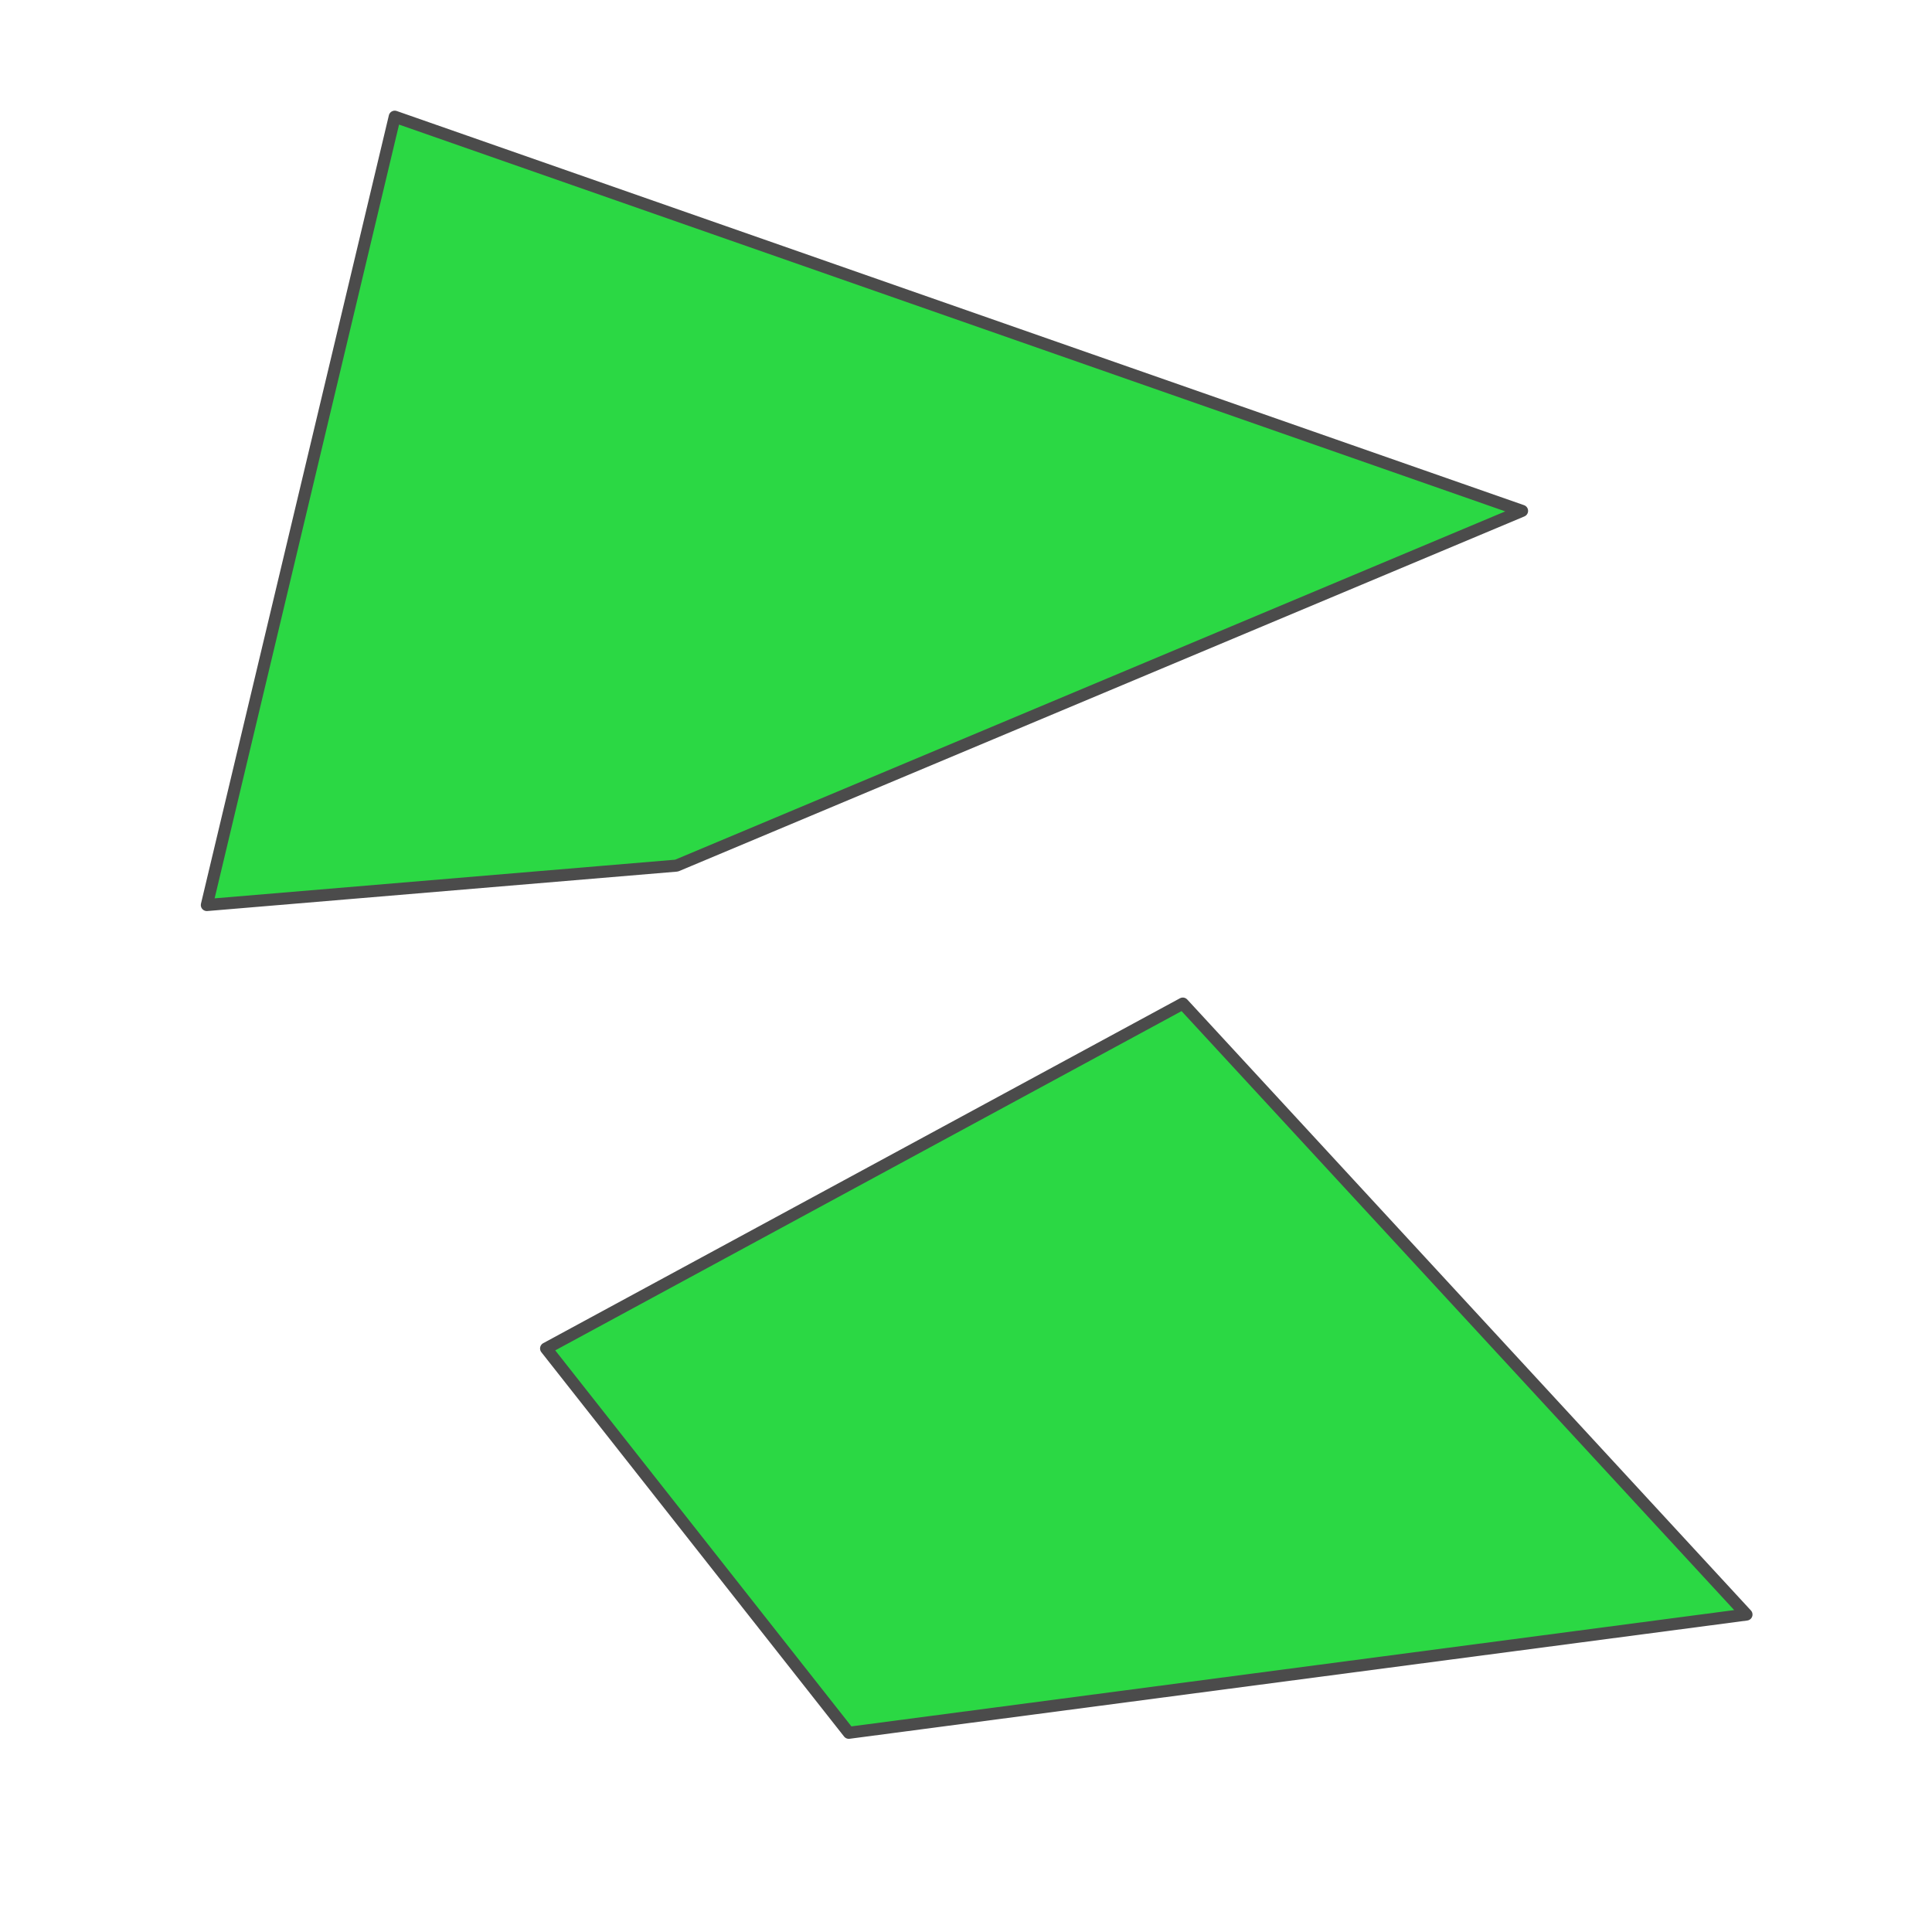
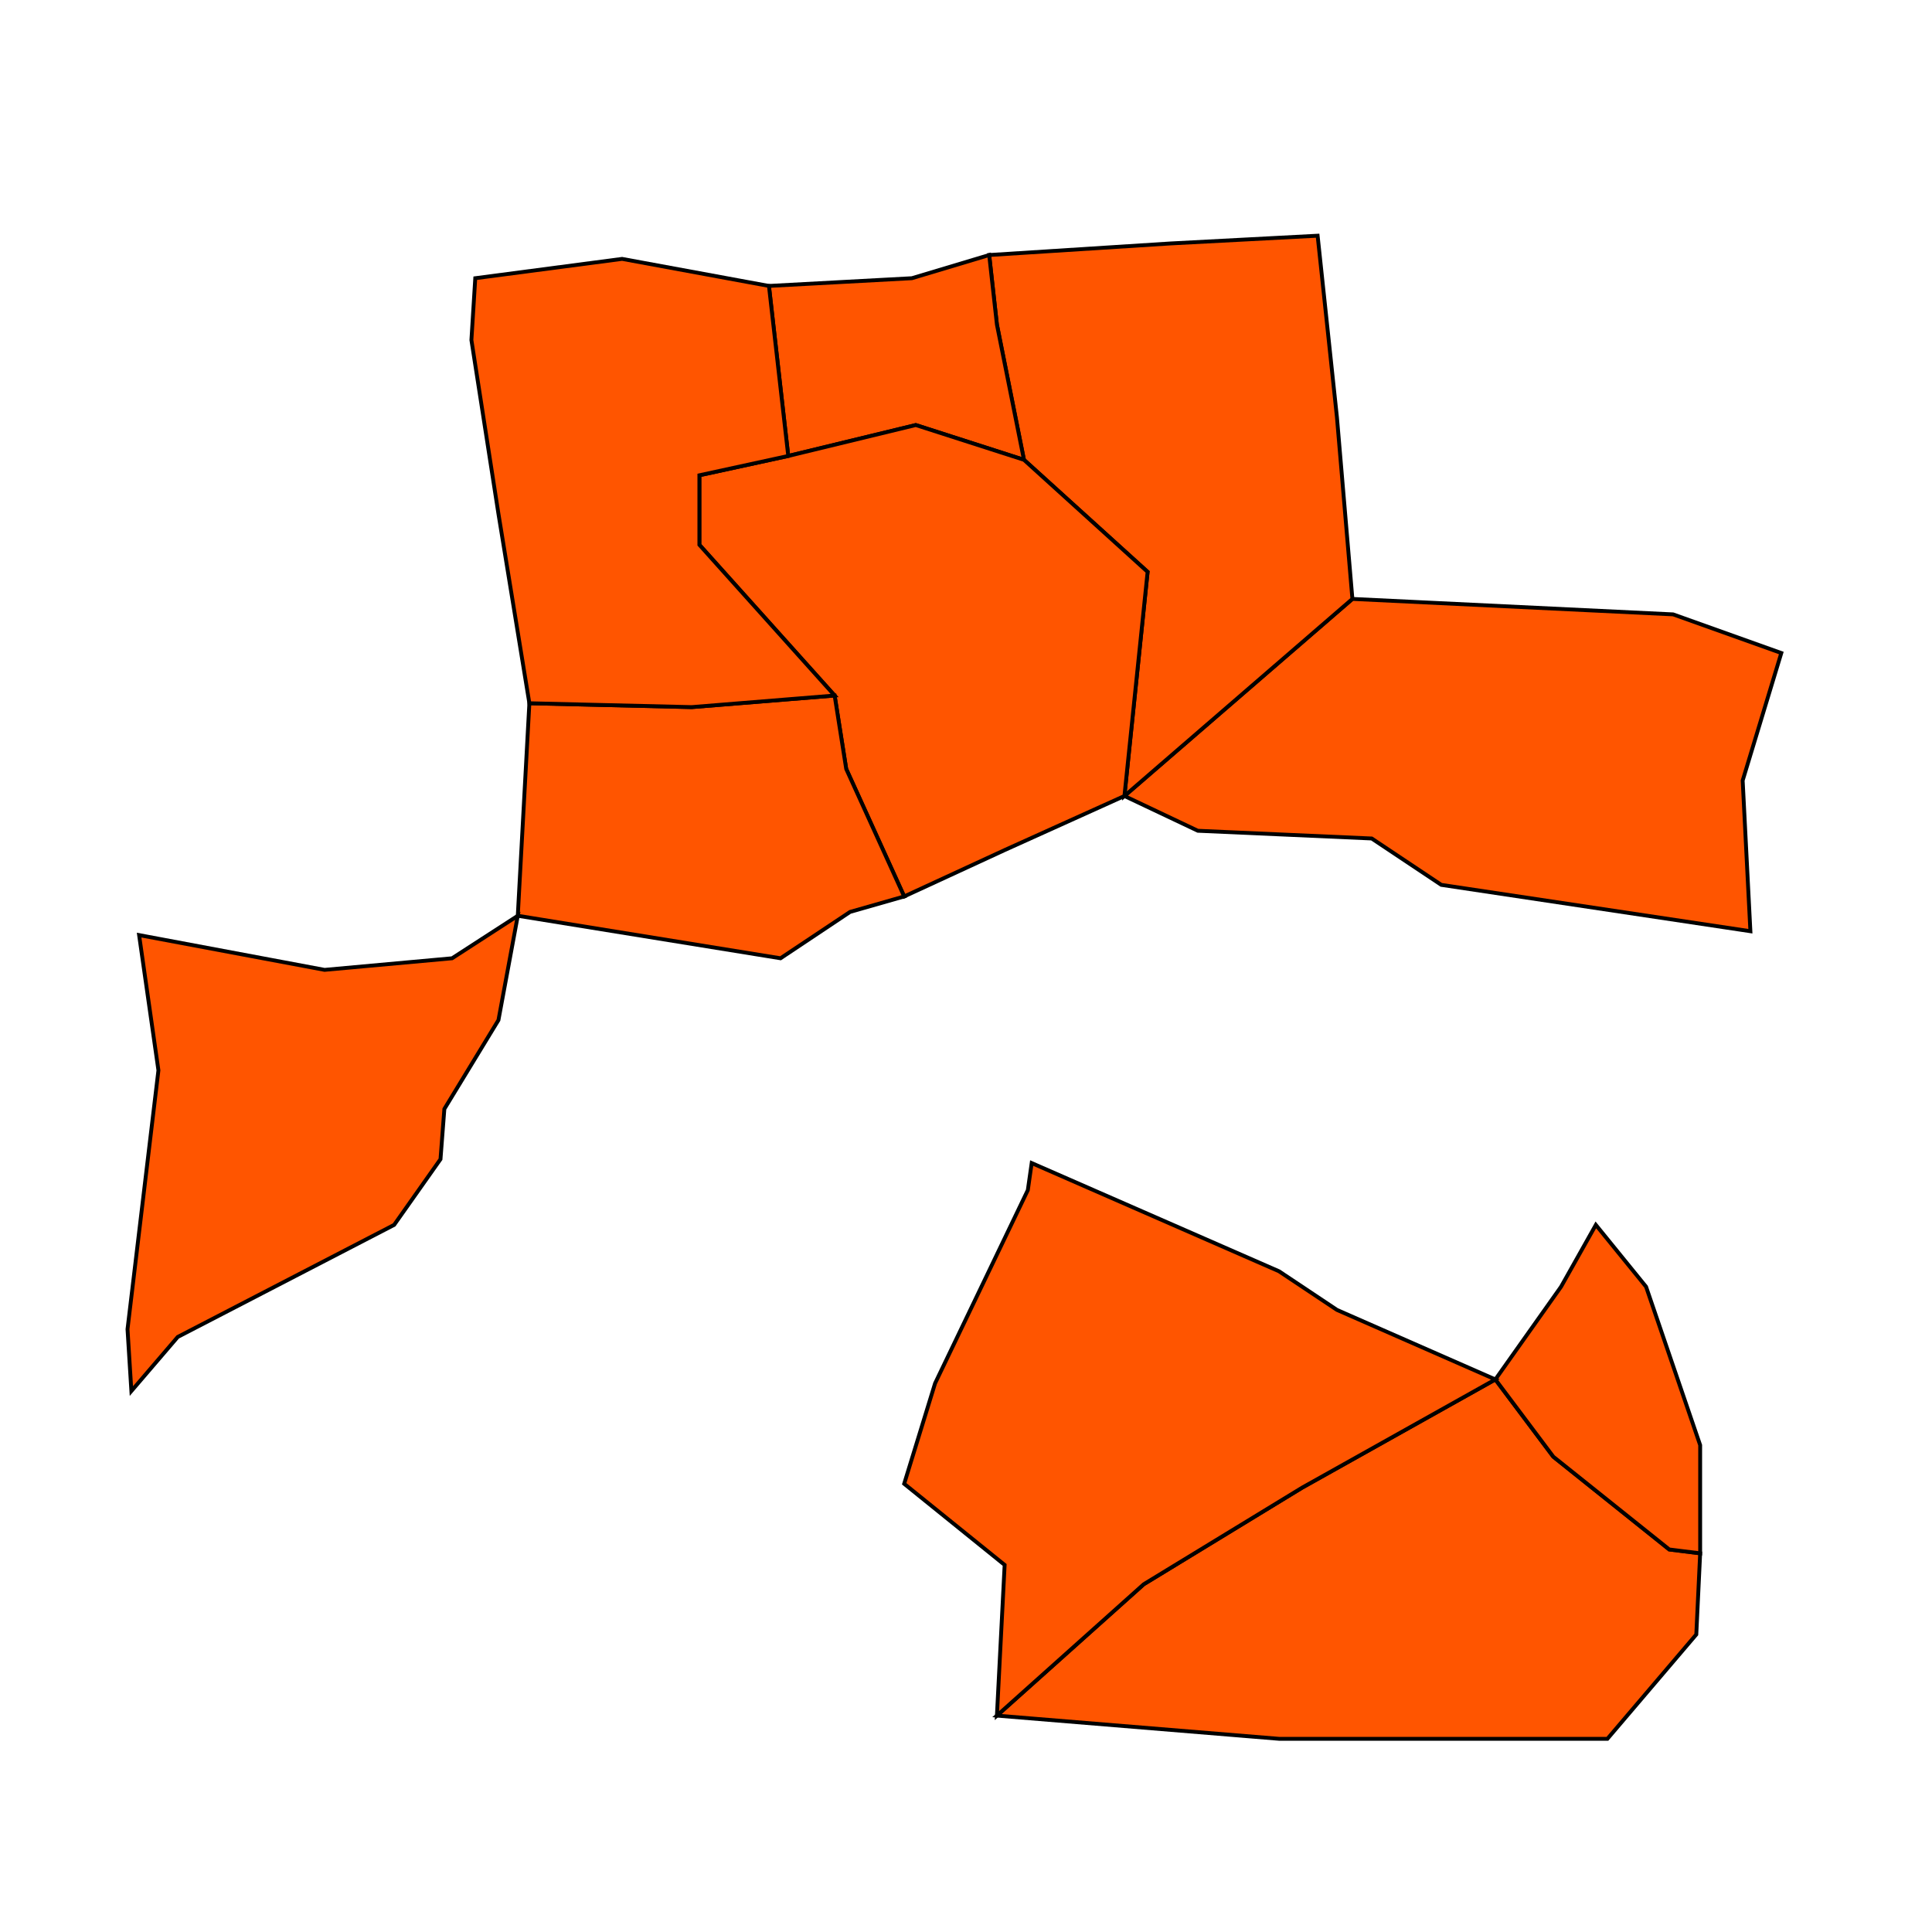
- <svg xmlns="http://www.w3.org/2000/svg" width="250" x="0" y="0" height="250" id="/hardmnt/janacek0/ssi/blazek/inst/qgis/cvs/plugins/grass/modules/v.overlay.and.2">
-   <defs id="defs17">
+ <svg xmlns="http://www.w3.org/2000/svg" width="500" x="0" y="0" height="500" id="/putrela0/mpasol/blazek/inst/qgiscvs07/plugins/grass/modules/v.extract.where.2">
+   <rect width="500" x="0" y="0" height="500" style="stroke:rgb(0,0,0);stroke-width:0;fill:rgb(255,255,255);" />
+   <g style="stroke:rgb(0,0,0);stroke-width:0.9;fill:none;">
    <clipPath id="clip1">
-       <rect width="245" x="0" y="0" height="245" id="rect8" />
+       <rect width="500" x="0" y="0" height="500" />
    </clipPath>
-     <clipPath id="clipPath2067">
-       <rect id="rect2069" height="245" y="0" x="0" width="245" />
-     </clipPath>
-   </defs>
-   <rect width="250" x="0" y="0" height="250" style="stroke:rgb(0,0,0);stroke-width:0;fill:rgb(255,255,255);" id="rect3" />
-   <path style="stroke-opacity:1;stroke-dashoffset:0;stroke-miterlimit:4;stroke-linejoin:round;stroke-linecap:round;stroke-width:1.559;stroke:#4b4b4b;fill-rule:nonzero;fill-opacity:1;fill:#2bd844" d="M 51.078,15.1 L 196.955,66.106 L 87.547,112.011 L 26.765,117.112 L 51.078,15.1 z " id="rect1349" />
-   <path style="stroke-opacity:1;stroke-dashoffset:0;stroke-miterlimit:4;stroke-linejoin:round;stroke-linecap:round;stroke-width:1.559;stroke:#4b4b4b;fill-rule:nonzero;fill-opacity:1;fill:#2bd844" d="M 70.663,174.493 L 153.056,129.863 L 225.995,208.922 L 109.834,224.224 L 70.663,174.493 z " id="path1356" />
+     <g style="clip-path:url(#clip1)">
+       <polygon points="373 229 355 217 310 215 291 206 350 155 433 159 461 169 451 202 453 241 373 229" style="stroke:rgb(0,0,0);stroke-width:0;fill:rgb(255,85,0);" />
+       <polygon points="373 229 355 217 310 215 291 206 350 155 433 159 461 169 451 202 453 241 373 229" style="stroke:rgb(0,0,0);stroke-width:1;fill:none;" />
+       <polygon points="387 357 402 377 432 401 440 402 439 423 416 450 331 450 258 444 296 410 337 385 387 357" style="stroke:rgb(0,0,0);stroke-width:0;fill:rgb(255,85,0);" />
+       <polygon points="387 357 402 377 432 401 440 402 439 423 416 450 331 450 258 444 296 410 337 385 387 357" style="stroke:rgb(0,0,0);stroke-width:1;fill:none;" />
+       <polygon points="413 317 426 333 440 374 440 402 432 401 402 377 387 357 404 333 413 317" style="stroke:rgb(0,0,0);stroke-width:0;fill:rgb(255,85,0);" />
+       <polygon points="413 317 426 333 440 374 440 402 432 401 402 377 387 357 404 333 413 317" style="stroke:rgb(0,0,0);stroke-width:1;fill:none;" />
+       <polygon points="291 206 297 148 265 119 258 84 256 66 303 63 341 61 346 108 350 155 291 206" style="stroke:rgb(0,0,0);stroke-width:0;fill:rgb(255,85,0);" />
+       <polygon points="291 206 297 148 265 119 258 84 256 66 303 63 341 61 346 108 350 155 291 206" style="stroke:rgb(0,0,0);stroke-width:1;fill:none;" />
+       <polygon points="256 66 258 84 265 119 237 110 204 118 199 74 236 72 256 66" style="stroke:rgb(0,0,0);stroke-width:0;fill:rgb(255,85,0);" />
+       <polygon points="256 66 258 84 265 119 237 110 204 118 199 74 236 72 256 66" style="stroke:rgb(0,0,0);stroke-width:1;fill:none;" />
+       <polygon points="291 206 260 220 234 232 219 199 216 180 181 141 181 123 204 118 237 110 265 119 297 148 291 206" style="stroke:rgb(0,0,0);stroke-width:0;fill:rgb(255,85,0);" />
+       <polygon points="291 206 260 220 234 232 219 199 216 180 181 141 181 123 204 118 237 110 265 119 297 148 291 206" style="stroke:rgb(0,0,0);stroke-width:1;fill:none;" />
+       <polygon points="234 232 220 236 202 248 134 237 137 182 179 183 216 180 219 199 234 232" style="stroke:rgb(0,0,0);stroke-width:0;fill:rgb(255,85,0);" />
+       <polygon points="234 232 220 236 202 248 134 237 137 182 179 183 216 180 219 199 234 232" style="stroke:rgb(0,0,0);stroke-width:1;fill:none;" />
+       <polygon points="216 180 179 183 137 182 129 133 122 88 123 72 161 67 199 74 204 118 181 123 181 141 216 180" style="stroke:rgb(0,0,0);stroke-width:0;fill:rgb(255,85,0);" />
+       <polygon points="216 180 179 183 137 182 129 133 122 88 123 72 161 67 199 74 204 118 181 123 181 141 216 180" style="stroke:rgb(0,0,0);stroke-width:1;fill:none;" />
+       <polygon points="267 301 331 329 346 339 387 357 337 385 296 410 258 444 260 405 234 384 242 358 266 308 267 301" style="stroke:rgb(0,0,0);stroke-width:0;fill:rgb(255,85,0);" />
+       <polygon points="267 301 331 329 346 339 387 357 337 385 296 410 258 444 260 405 234 384 242 358 266 308 267 301" style="stroke:rgb(0,0,0);stroke-width:1;fill:none;" />
+       <polygon points="36 242 84 251 117 248 134 237 129 264 115 287 114 300 102 317 46 346 34 360 33 344 41 277 36 242" style="stroke:rgb(0,0,0);stroke-width:0;fill:rgb(255,85,0);" />
+       <polygon points="36 242 84 251 117 248 134 237 129 264 115 287 114 300 102 317 46 346 34 360 33 344 41 277 36 242" style="stroke:rgb(0,0,0);stroke-width:1;fill:none;" />
+     </g>
+   </g>
</svg>
